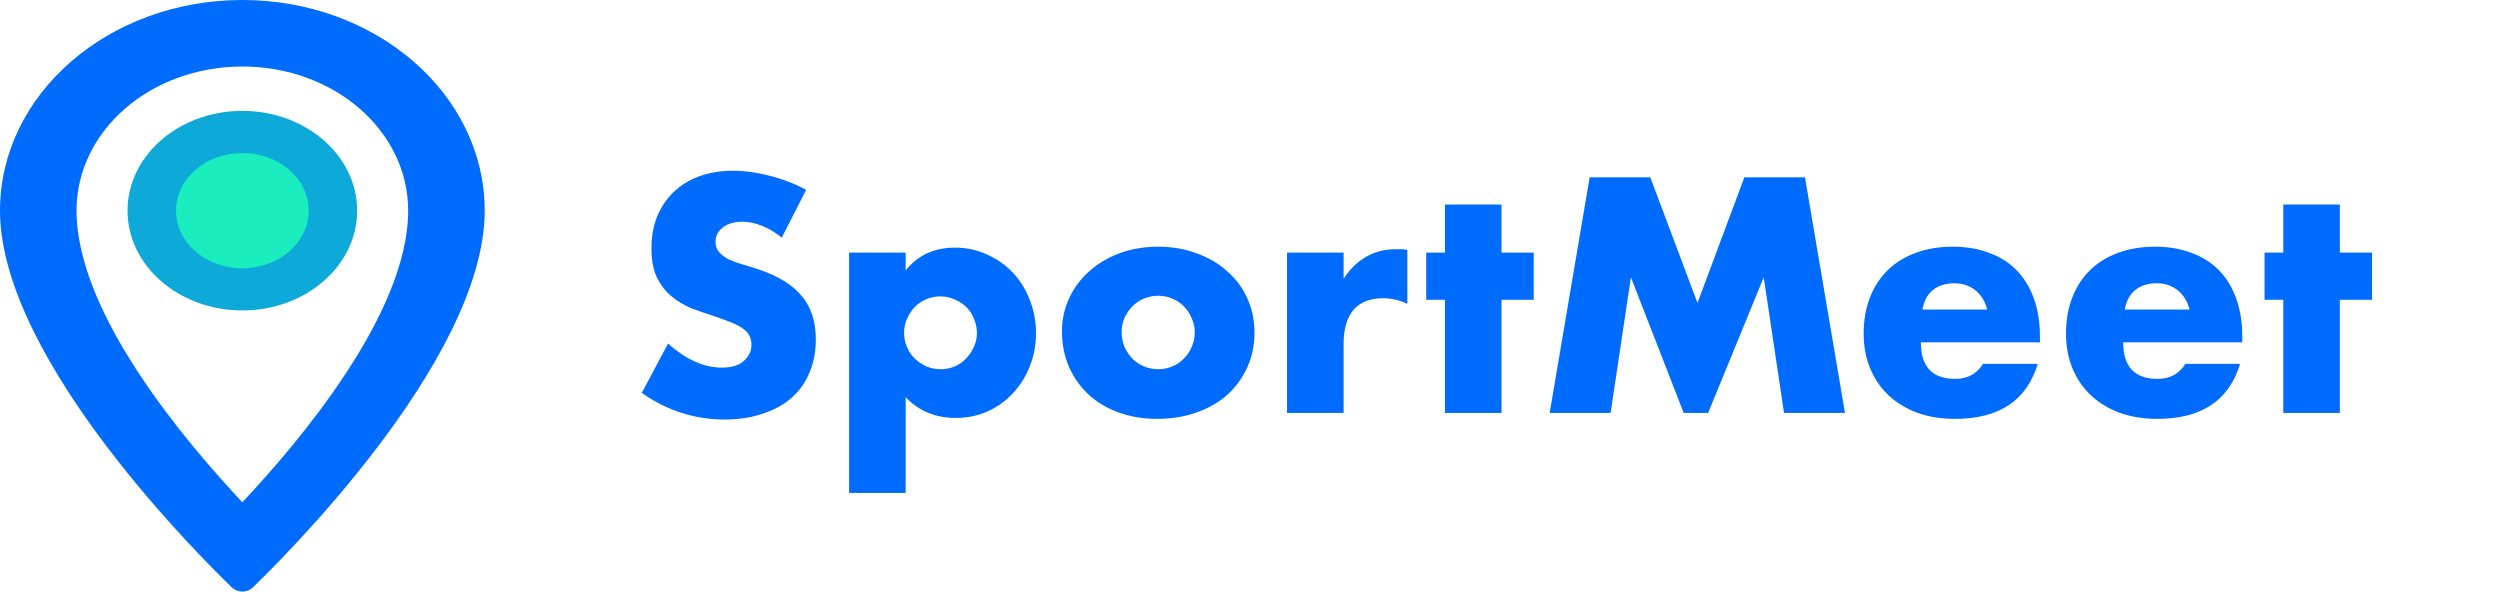
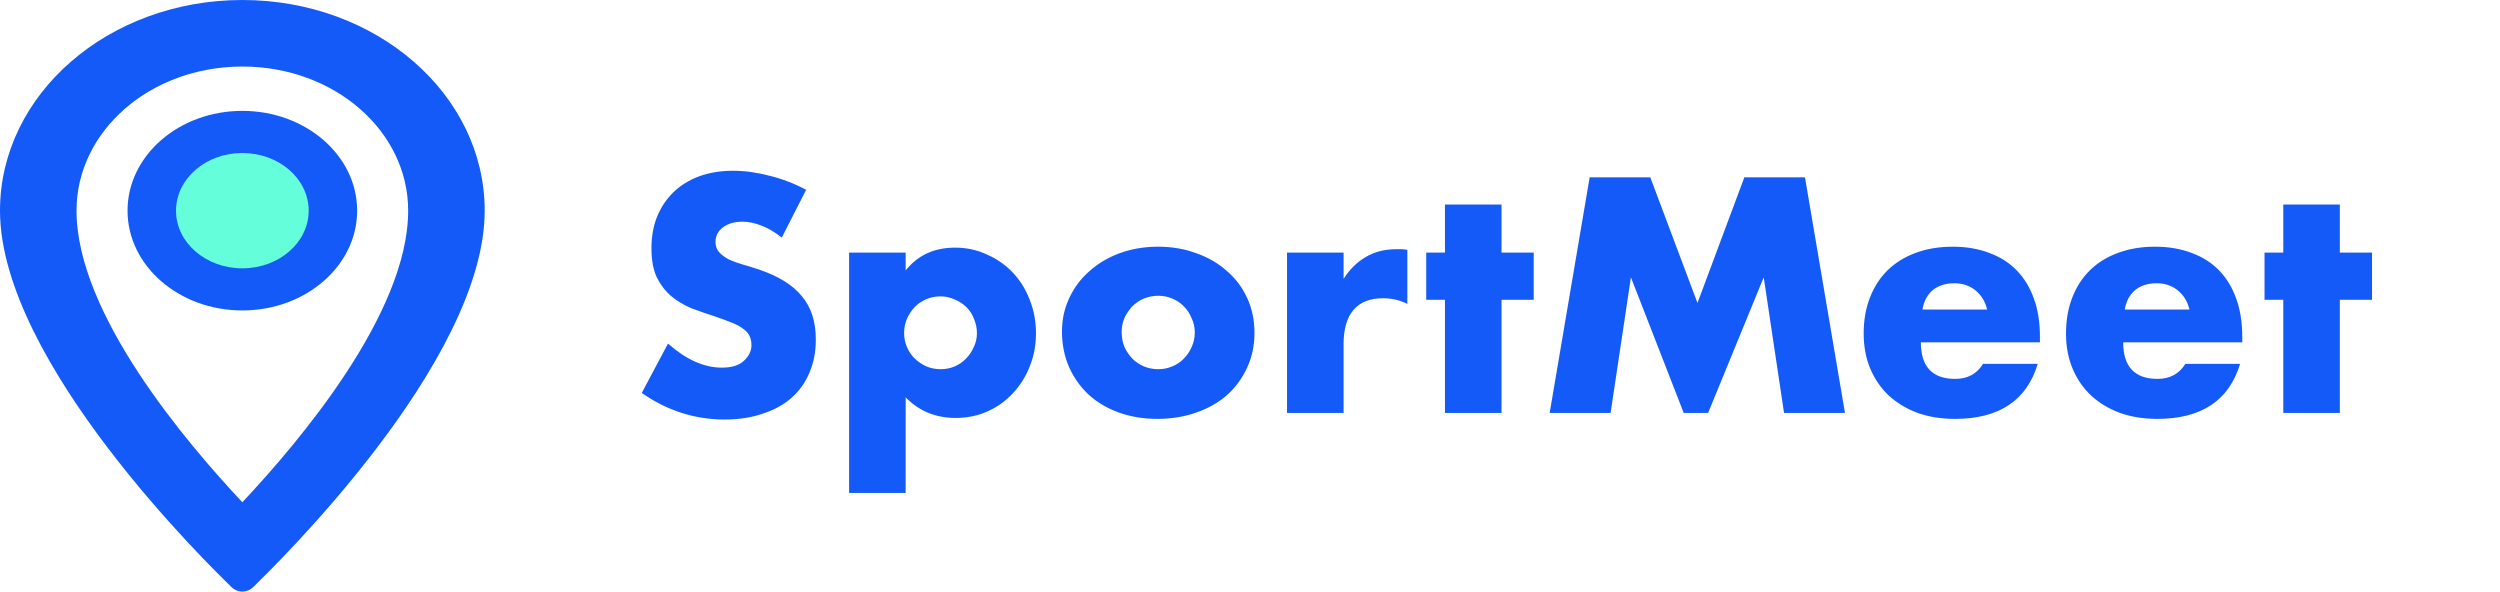
<svg xmlns="http://www.w3.org/2000/svg" width="224" height="53" viewBox="0 0 224 53" fill="none">
-   <path d="M21.714 0C9.714 0 0 8.444 0 18.875C0 32.486 18.971 50.864 20.686 52.553C21.257 53.149 22.171 53.149 22.743 52.553C24.457 50.864 43.429 32.486 43.429 18.875C43.429 8.444 33.714 0 21.714 0ZM21.714 45.003C16.686 39.638 6.857 28.114 6.857 18.875C6.857 11.723 13.486 5.961 21.714 5.961C29.943 5.961 36.571 11.723 36.571 18.875C36.571 28.114 26.743 39.638 21.714 45.003Z" fill="#006BFF" />
-   <path d="M21.714 27.816C27.395 27.816 32 23.813 32 18.875C32 13.937 27.395 9.934 21.714 9.934C16.034 9.934 11.428 13.937 11.428 18.875C11.428 23.813 16.034 27.816 21.714 27.816Z" fill="#0DA9D9" />
-   <path d="M21.714 24.041C24.997 24.041 27.657 21.728 27.657 18.875C27.657 16.022 24.997 13.71 21.714 13.71C18.432 13.71 15.771 16.022 15.771 18.875C15.771 21.728 18.432 24.041 21.714 24.041Z" fill="#1AEEBE" />
-   <path d="M70.046 21.292C69.449 20.807 68.852 20.452 68.254 20.228C67.657 19.985 67.078 19.864 66.518 19.864C65.809 19.864 65.23 20.032 64.782 20.368C64.334 20.704 64.11 21.143 64.11 21.684C64.11 22.057 64.222 22.365 64.446 22.608C64.67 22.851 64.96 23.065 65.314 23.252C65.688 23.42 66.098 23.569 66.546 23.7C67.013 23.831 67.47 23.971 67.918 24.12C69.71 24.717 71.017 25.52 71.838 26.528C72.678 27.517 73.098 28.815 73.098 30.42C73.098 31.503 72.912 32.483 72.538 33.36C72.184 34.237 71.652 34.993 70.942 35.628C70.252 36.244 69.393 36.72 68.366 37.056C67.358 37.411 66.21 37.588 64.922 37.588C62.253 37.588 59.78 36.795 57.502 35.208L59.854 30.784C60.676 31.512 61.488 32.053 62.29 32.408C63.093 32.763 63.886 32.94 64.67 32.94C65.566 32.94 66.229 32.735 66.658 32.324C67.106 31.913 67.33 31.447 67.33 30.924C67.33 30.607 67.274 30.336 67.162 30.112C67.05 29.869 66.864 29.655 66.602 29.468C66.341 29.263 65.996 29.076 65.566 28.908C65.156 28.74 64.652 28.553 64.054 28.348C63.345 28.124 62.645 27.881 61.954 27.62C61.282 27.34 60.676 26.976 60.134 26.528C59.612 26.08 59.182 25.52 58.846 24.848C58.529 24.157 58.37 23.289 58.37 22.244C58.37 21.199 58.538 20.256 58.874 19.416C59.229 18.557 59.714 17.829 60.33 17.232C60.965 16.616 61.73 16.14 62.626 15.804C63.541 15.468 64.558 15.3 65.678 15.3C66.724 15.3 67.816 15.449 68.954 15.748C70.093 16.028 71.185 16.448 72.23 17.008L70.046 21.292ZM87.532 29.86C87.532 29.412 87.448 28.992 87.28 28.6C87.131 28.189 86.907 27.835 86.608 27.536C86.309 27.237 85.955 27.004 85.544 26.836C85.152 26.649 84.723 26.556 84.256 26.556C83.808 26.556 83.388 26.64 82.996 26.808C82.604 26.976 82.259 27.209 81.96 27.508C81.68 27.807 81.447 28.161 81.26 28.572C81.092 28.964 81.008 29.384 81.008 29.832C81.008 30.28 81.092 30.7 81.26 31.092C81.428 31.484 81.661 31.829 81.96 32.128C82.259 32.408 82.604 32.641 82.996 32.828C83.407 32.996 83.836 33.08 84.284 33.08C84.732 33.08 85.152 32.996 85.544 32.828C85.936 32.66 86.272 32.427 86.552 32.128C86.851 31.829 87.084 31.484 87.252 31.092C87.439 30.7 87.532 30.289 87.532 29.86ZM81.148 44.168H76.08V22.636H81.148V24.232C82.231 22.869 83.705 22.188 85.572 22.188C86.599 22.188 87.551 22.393 88.428 22.804C89.324 23.196 90.099 23.737 90.752 24.428C91.405 25.119 91.909 25.931 92.264 26.864C92.637 27.797 92.824 28.796 92.824 29.86C92.824 30.924 92.637 31.913 92.264 32.828C91.909 33.743 91.405 34.545 90.752 35.236C90.117 35.927 89.361 36.468 88.484 36.86C87.607 37.252 86.655 37.448 85.628 37.448C83.836 37.448 82.343 36.832 81.148 35.6V44.168ZM100.501 29.748C100.501 30.233 100.585 30.681 100.753 31.092C100.939 31.484 101.173 31.829 101.453 32.128C101.751 32.427 102.097 32.66 102.489 32.828C102.899 32.996 103.329 33.08 103.777 33.08C104.225 33.08 104.645 32.996 105.037 32.828C105.447 32.66 105.793 32.427 106.073 32.128C106.371 31.829 106.605 31.484 106.773 31.092C106.959 30.681 107.053 30.243 107.053 29.776C107.053 29.328 106.959 28.908 106.773 28.516C106.605 28.105 106.371 27.751 106.073 27.452C105.793 27.153 105.447 26.92 105.037 26.752C104.645 26.584 104.225 26.5 103.777 26.5C103.329 26.5 102.899 26.584 102.489 26.752C102.097 26.92 101.751 27.153 101.453 27.452C101.173 27.751 100.939 28.096 100.753 28.488C100.585 28.88 100.501 29.3 100.501 29.748ZM95.153 29.692C95.153 28.628 95.368 27.639 95.797 26.724C96.226 25.791 96.823 24.988 97.589 24.316C98.354 23.625 99.26 23.084 100.305 22.692C101.369 22.3 102.526 22.104 103.777 22.104C105.009 22.104 106.147 22.3 107.193 22.692C108.257 23.065 109.171 23.597 109.937 24.288C110.721 24.96 111.327 25.772 111.757 26.724C112.186 27.657 112.401 28.693 112.401 29.832C112.401 30.971 112.177 32.016 111.729 32.968C111.299 33.901 110.702 34.713 109.937 35.404C109.171 36.076 108.247 36.599 107.165 36.972C106.101 37.345 104.943 37.532 103.693 37.532C102.461 37.532 101.322 37.345 100.277 36.972C99.231 36.599 98.326 36.067 97.561 35.376C96.814 34.685 96.226 33.864 95.797 32.912C95.368 31.941 95.153 30.868 95.153 29.692ZM115.318 22.636H120.386V24.988C120.928 24.129 121.59 23.476 122.374 23.028C123.158 22.561 124.073 22.328 125.118 22.328C125.249 22.328 125.389 22.328 125.538 22.328C125.706 22.328 125.893 22.347 126.098 22.384V27.228C125.426 26.892 124.698 26.724 123.914 26.724C122.738 26.724 121.852 27.079 121.254 27.788C120.676 28.479 120.386 29.496 120.386 30.84V37H115.318V22.636ZM134.537 26.864V37H129.469V26.864H127.789V22.636H129.469V18.324H134.537V22.636H137.421V26.864H134.537ZM138.85 37L142.434 15.888H147.866L152.094 27.144L156.294 15.888H161.726L165.31 37H159.85L158.03 24.848L153.046 37H150.862L146.13 24.848L144.31 37H138.85ZM178.045 27.732C177.877 27.023 177.532 26.453 177.009 26.024C176.486 25.595 175.852 25.38 175.105 25.38C174.321 25.38 173.677 25.585 173.173 25.996C172.688 26.407 172.38 26.985 172.249 27.732H178.045ZM172.109 30.672C172.109 32.856 173.136 33.948 175.189 33.948C176.29 33.948 177.121 33.5 177.681 32.604H182.581C181.592 35.889 179.118 37.532 175.161 37.532C173.948 37.532 172.837 37.355 171.829 37C170.821 36.627 169.953 36.104 169.225 35.432C168.516 34.76 167.965 33.957 167.573 33.024C167.181 32.091 166.985 31.045 166.985 29.888C166.985 28.693 167.172 27.62 167.545 26.668C167.918 25.697 168.45 24.876 169.141 24.204C169.832 23.532 170.662 23.019 171.633 22.664C172.622 22.291 173.733 22.104 174.965 22.104C176.178 22.104 177.27 22.291 178.241 22.664C179.212 23.019 180.033 23.541 180.705 24.232C181.377 24.923 181.89 25.772 182.245 26.78C182.6 27.769 182.777 28.889 182.777 30.14V30.672H172.109ZM196.174 27.732C196.006 27.023 195.66 26.453 195.138 26.024C194.615 25.595 193.98 25.38 193.234 25.38C192.45 25.38 191.806 25.585 191.302 25.996C190.816 26.407 190.508 26.985 190.378 27.732H196.174ZM190.238 30.672C190.238 32.856 191.264 33.948 193.318 33.948C194.419 33.948 195.25 33.5 195.81 32.604H200.71C199.72 35.889 197.247 37.532 193.29 37.532C192.076 37.532 190.966 37.355 189.958 37C188.95 36.627 188.082 36.104 187.354 35.432C186.644 34.76 186.094 33.957 185.702 33.024C185.31 32.091 185.114 31.045 185.114 29.888C185.114 28.693 185.3 27.62 185.674 26.668C186.047 25.697 186.579 24.876 187.27 24.204C187.96 23.532 188.791 23.019 189.762 22.664C190.751 22.291 191.862 22.104 193.094 22.104C194.307 22.104 195.399 22.291 196.37 22.664C197.34 23.019 198.162 23.541 198.834 24.232C199.506 24.923 200.019 25.772 200.374 26.78C200.728 27.769 200.906 28.889 200.906 30.14V30.672H190.238ZM209.65 26.864V37H204.582V26.864H202.902V22.636H204.582V18.324H209.65V22.636H212.534V26.864H209.65Z" fill="#006BFF" />
+   <path d="M21.714 0C9.714 0 0 8.444 0 18.875C0 32.486 18.971 50.864 20.686 52.553C21.257 53.149 22.171 53.149 22.743 52.553C24.457 50.864 43.429 32.486 43.429 18.875C43.429 8.444 33.714 0 21.714 0ZM21.714 45.003C16.686 39.638 6.857 28.114 6.857 18.875C6.857 11.723 13.486 5.961 21.714 5.961C29.943 5.961 36.571 11.723 36.571 18.875C36.571 28.114 26.743 39.638 21.714 45.003Z" fill="#145AF9" />
+   <path d="M21.714 27.816C27.395 27.816 32 23.813 32 18.875C32 13.937 27.395 9.934 21.714 9.934C16.034 9.934 11.428 13.937 11.428 18.875C11.428 23.813 16.034 27.816 21.714 27.816Z" fill="#145AF9" />
+   <path d="M21.714 24.041C24.997 24.041 27.657 21.728 27.657 18.875C27.657 16.022 24.997 13.71 21.714 13.71C18.432 13.71 15.771 16.022 15.771 18.875C15.771 21.728 18.432 24.041 21.714 24.041Z" fill="#64FFDA" />
+   <path d="M70.046 21.292C69.449 20.807 68.852 20.452 68.254 20.228C67.657 19.985 67.078 19.864 66.518 19.864C65.809 19.864 65.23 20.032 64.782 20.368C64.334 20.704 64.11 21.143 64.11 21.684C64.11 22.057 64.222 22.365 64.446 22.608C64.67 22.851 64.96 23.065 65.314 23.252C65.688 23.42 66.098 23.569 66.546 23.7C67.013 23.831 67.47 23.971 67.918 24.12C69.71 24.717 71.017 25.52 71.838 26.528C72.678 27.517 73.098 28.815 73.098 30.42C73.098 31.503 72.912 32.483 72.538 33.36C72.184 34.237 71.652 34.993 70.942 35.628C70.252 36.244 69.393 36.72 68.366 37.056C67.358 37.411 66.21 37.588 64.922 37.588C62.253 37.588 59.78 36.795 57.502 35.208L59.854 30.784C60.676 31.512 61.488 32.053 62.29 32.408C63.093 32.763 63.886 32.94 64.67 32.94C65.566 32.94 66.229 32.735 66.658 32.324C67.106 31.913 67.33 31.447 67.33 30.924C67.33 30.607 67.274 30.336 67.162 30.112C67.05 29.869 66.864 29.655 66.602 29.468C66.341 29.263 65.996 29.076 65.566 28.908C65.156 28.74 64.652 28.553 64.054 28.348C63.345 28.124 62.645 27.881 61.954 27.62C61.282 27.34 60.676 26.976 60.134 26.528C59.612 26.08 59.182 25.52 58.846 24.848C58.529 24.157 58.37 23.289 58.37 22.244C58.37 21.199 58.538 20.256 58.874 19.416C59.229 18.557 59.714 17.829 60.33 17.232C60.965 16.616 61.73 16.14 62.626 15.804C63.541 15.468 64.558 15.3 65.678 15.3C66.724 15.3 67.816 15.449 68.954 15.748C70.093 16.028 71.185 16.448 72.23 17.008L70.046 21.292ZM87.532 29.86C87.532 29.412 87.448 28.992 87.28 28.6C87.131 28.189 86.907 27.835 86.608 27.536C86.309 27.237 85.955 27.004 85.544 26.836C85.152 26.649 84.723 26.556 84.256 26.556C83.808 26.556 83.388 26.64 82.996 26.808C82.604 26.976 82.259 27.209 81.96 27.508C81.68 27.807 81.447 28.161 81.26 28.572C81.092 28.964 81.008 29.384 81.008 29.832C81.008 30.28 81.092 30.7 81.26 31.092C81.428 31.484 81.661 31.829 81.96 32.128C82.259 32.408 82.604 32.641 82.996 32.828C83.407 32.996 83.836 33.08 84.284 33.08C84.732 33.08 85.152 32.996 85.544 32.828C85.936 32.66 86.272 32.427 86.552 32.128C86.851 31.829 87.084 31.484 87.252 31.092C87.439 30.7 87.532 30.289 87.532 29.86ZM81.148 44.168H76.08V22.636H81.148V24.232C82.231 22.869 83.705 22.188 85.572 22.188C86.599 22.188 87.551 22.393 88.428 22.804C89.324 23.196 90.099 23.737 90.752 24.428C91.405 25.119 91.909 25.931 92.264 26.864C92.637 27.797 92.824 28.796 92.824 29.86C92.824 30.924 92.637 31.913 92.264 32.828C91.909 33.743 91.405 34.545 90.752 35.236C90.117 35.927 89.361 36.468 88.484 36.86C87.607 37.252 86.655 37.448 85.628 37.448C83.836 37.448 82.343 36.832 81.148 35.6V44.168ZM100.501 29.748C100.501 30.233 100.585 30.681 100.753 31.092C100.939 31.484 101.173 31.829 101.453 32.128C101.751 32.427 102.097 32.66 102.489 32.828C102.899 32.996 103.329 33.08 103.777 33.08C104.225 33.08 104.645 32.996 105.037 32.828C105.447 32.66 105.793 32.427 106.073 32.128C106.371 31.829 106.605 31.484 106.773 31.092C106.959 30.681 107.053 30.243 107.053 29.776C107.053 29.328 106.959 28.908 106.773 28.516C106.605 28.105 106.371 27.751 106.073 27.452C105.793 27.153 105.447 26.92 105.037 26.752C104.645 26.584 104.225 26.5 103.777 26.5C103.329 26.5 102.899 26.584 102.489 26.752C102.097 26.92 101.751 27.153 101.453 27.452C101.173 27.751 100.939 28.096 100.753 28.488C100.585 28.88 100.501 29.3 100.501 29.748ZM95.153 29.692C95.153 28.628 95.368 27.639 95.797 26.724C96.226 25.791 96.823 24.988 97.589 24.316C98.354 23.625 99.26 23.084 100.305 22.692C101.369 22.3 102.526 22.104 103.777 22.104C105.009 22.104 106.147 22.3 107.193 22.692C108.257 23.065 109.171 23.597 109.937 24.288C110.721 24.96 111.327 25.772 111.757 26.724C112.186 27.657 112.401 28.693 112.401 29.832C112.401 30.971 112.177 32.016 111.729 32.968C111.299 33.901 110.702 34.713 109.937 35.404C109.171 36.076 108.247 36.599 107.165 36.972C106.101 37.345 104.943 37.532 103.693 37.532C102.461 37.532 101.322 37.345 100.277 36.972C99.231 36.599 98.326 36.067 97.561 35.376C96.814 34.685 96.226 33.864 95.797 32.912C95.368 31.941 95.153 30.868 95.153 29.692ZM115.318 22.636H120.386V24.988C120.928 24.129 121.59 23.476 122.374 23.028C123.158 22.561 124.073 22.328 125.118 22.328C125.249 22.328 125.389 22.328 125.538 22.328C125.706 22.328 125.893 22.347 126.098 22.384V27.228C125.426 26.892 124.698 26.724 123.914 26.724C122.738 26.724 121.852 27.079 121.254 27.788C120.676 28.479 120.386 29.496 120.386 30.84V37H115.318V22.636ZM134.537 26.864V37H129.469V26.864H127.789V22.636H129.469V18.324H134.537V22.636H137.421V26.864H134.537ZM138.85 37L142.434 15.888H147.866L152.094 27.144L156.294 15.888H161.726L165.31 37H159.85L158.03 24.848L153.046 37H150.862L146.13 24.848L144.31 37H138.85ZM178.045 27.732C177.877 27.023 177.532 26.453 177.009 26.024C176.486 25.595 175.852 25.38 175.105 25.38C174.321 25.38 173.677 25.585 173.173 25.996C172.688 26.407 172.38 26.985 172.249 27.732H178.045ZM172.109 30.672C172.109 32.856 173.136 33.948 175.189 33.948C176.29 33.948 177.121 33.5 177.681 32.604H182.581C181.592 35.889 179.118 37.532 175.161 37.532C173.948 37.532 172.837 37.355 171.829 37C170.821 36.627 169.953 36.104 169.225 35.432C168.516 34.76 167.965 33.957 167.573 33.024C167.181 32.091 166.985 31.045 166.985 29.888C166.985 28.693 167.172 27.62 167.545 26.668C167.918 25.697 168.45 24.876 169.141 24.204C169.832 23.532 170.662 23.019 171.633 22.664C172.622 22.291 173.733 22.104 174.965 22.104C176.178 22.104 177.27 22.291 178.241 22.664C179.212 23.019 180.033 23.541 180.705 24.232C181.377 24.923 181.89 25.772 182.245 26.78C182.6 27.769 182.777 28.889 182.777 30.14V30.672H172.109ZM196.174 27.732C196.006 27.023 195.66 26.453 195.138 26.024C194.615 25.595 193.98 25.38 193.234 25.38C192.45 25.38 191.806 25.585 191.302 25.996C190.816 26.407 190.508 26.985 190.378 27.732H196.174ZM190.238 30.672C190.238 32.856 191.264 33.948 193.318 33.948C194.419 33.948 195.25 33.5 195.81 32.604H200.71C199.72 35.889 197.247 37.532 193.29 37.532C192.076 37.532 190.966 37.355 189.958 37C188.95 36.627 188.082 36.104 187.354 35.432C186.644 34.76 186.094 33.957 185.702 33.024C185.31 32.091 185.114 31.045 185.114 29.888C185.114 28.693 185.3 27.62 185.674 26.668C186.047 25.697 186.579 24.876 187.27 24.204C187.96 23.532 188.791 23.019 189.762 22.664C190.751 22.291 191.862 22.104 193.094 22.104C194.307 22.104 195.399 22.291 196.37 22.664C197.34 23.019 198.162 23.541 198.834 24.232C199.506 24.923 200.019 25.772 200.374 26.78C200.728 27.769 200.906 28.889 200.906 30.14V30.672H190.238ZM209.65 26.864V37H204.582V26.864H202.902V22.636H204.582V18.324H209.65V22.636H212.534V26.864H209.65Z" fill="#145AF9" />
</svg>
